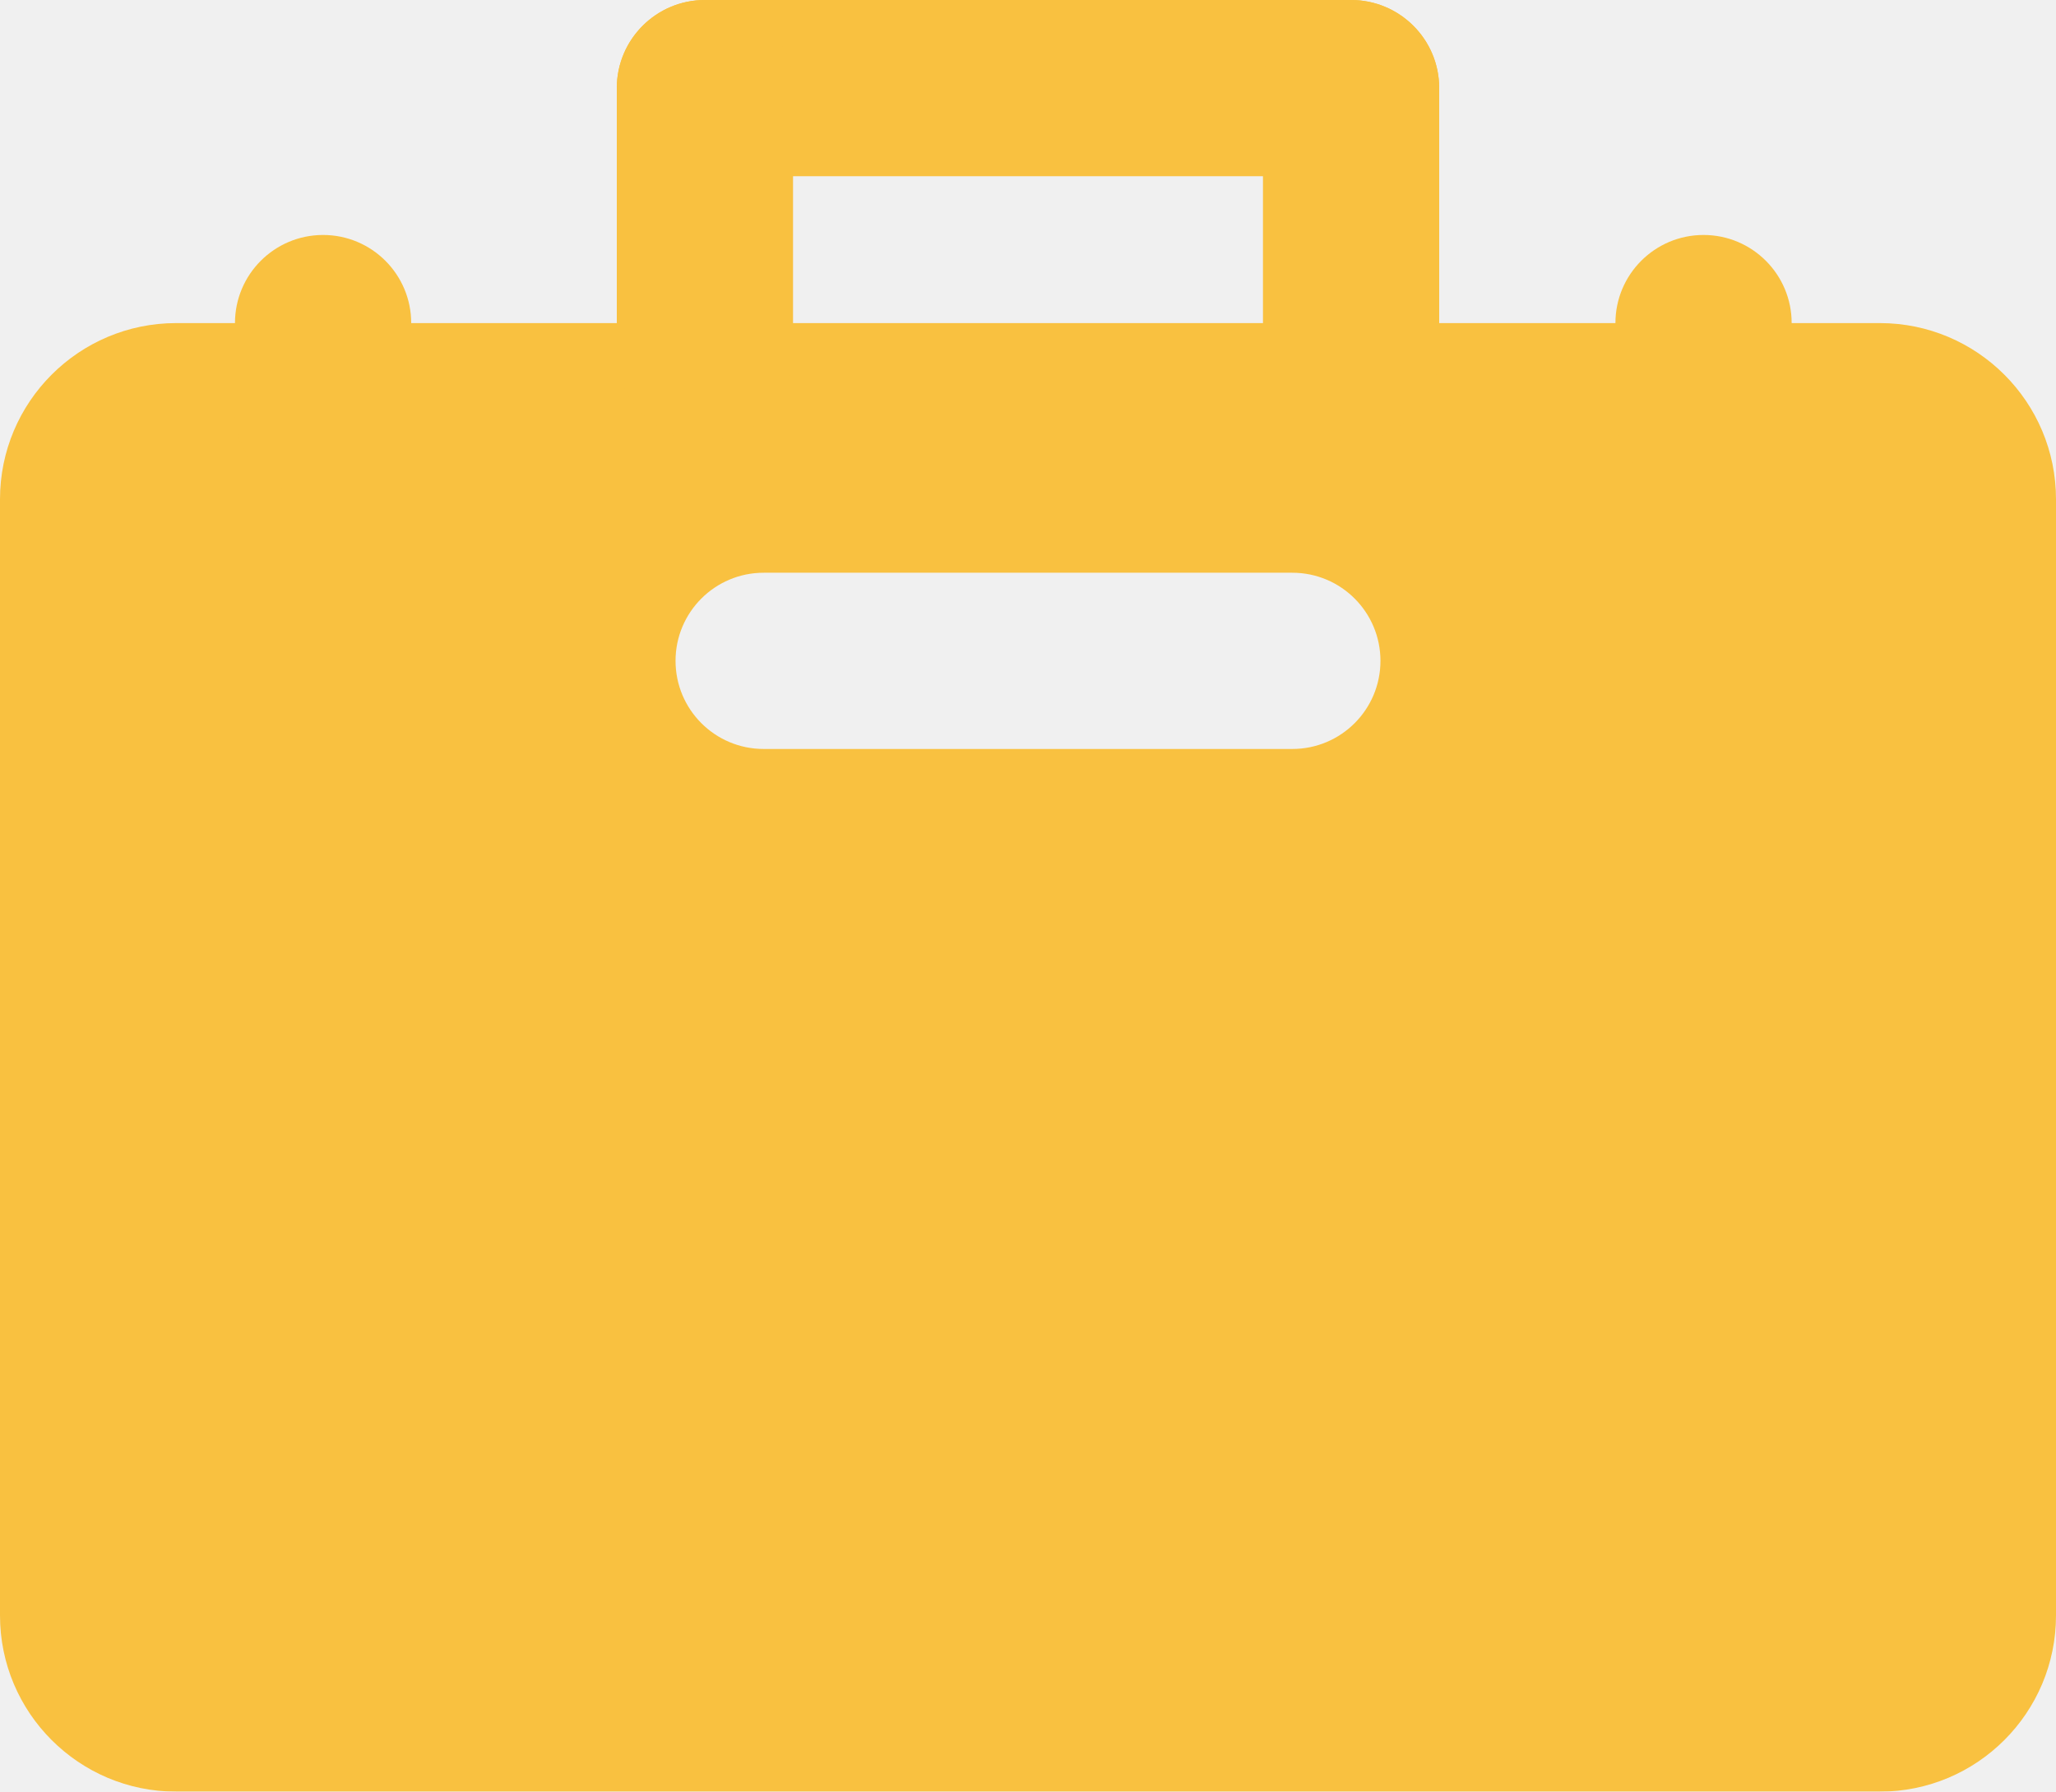
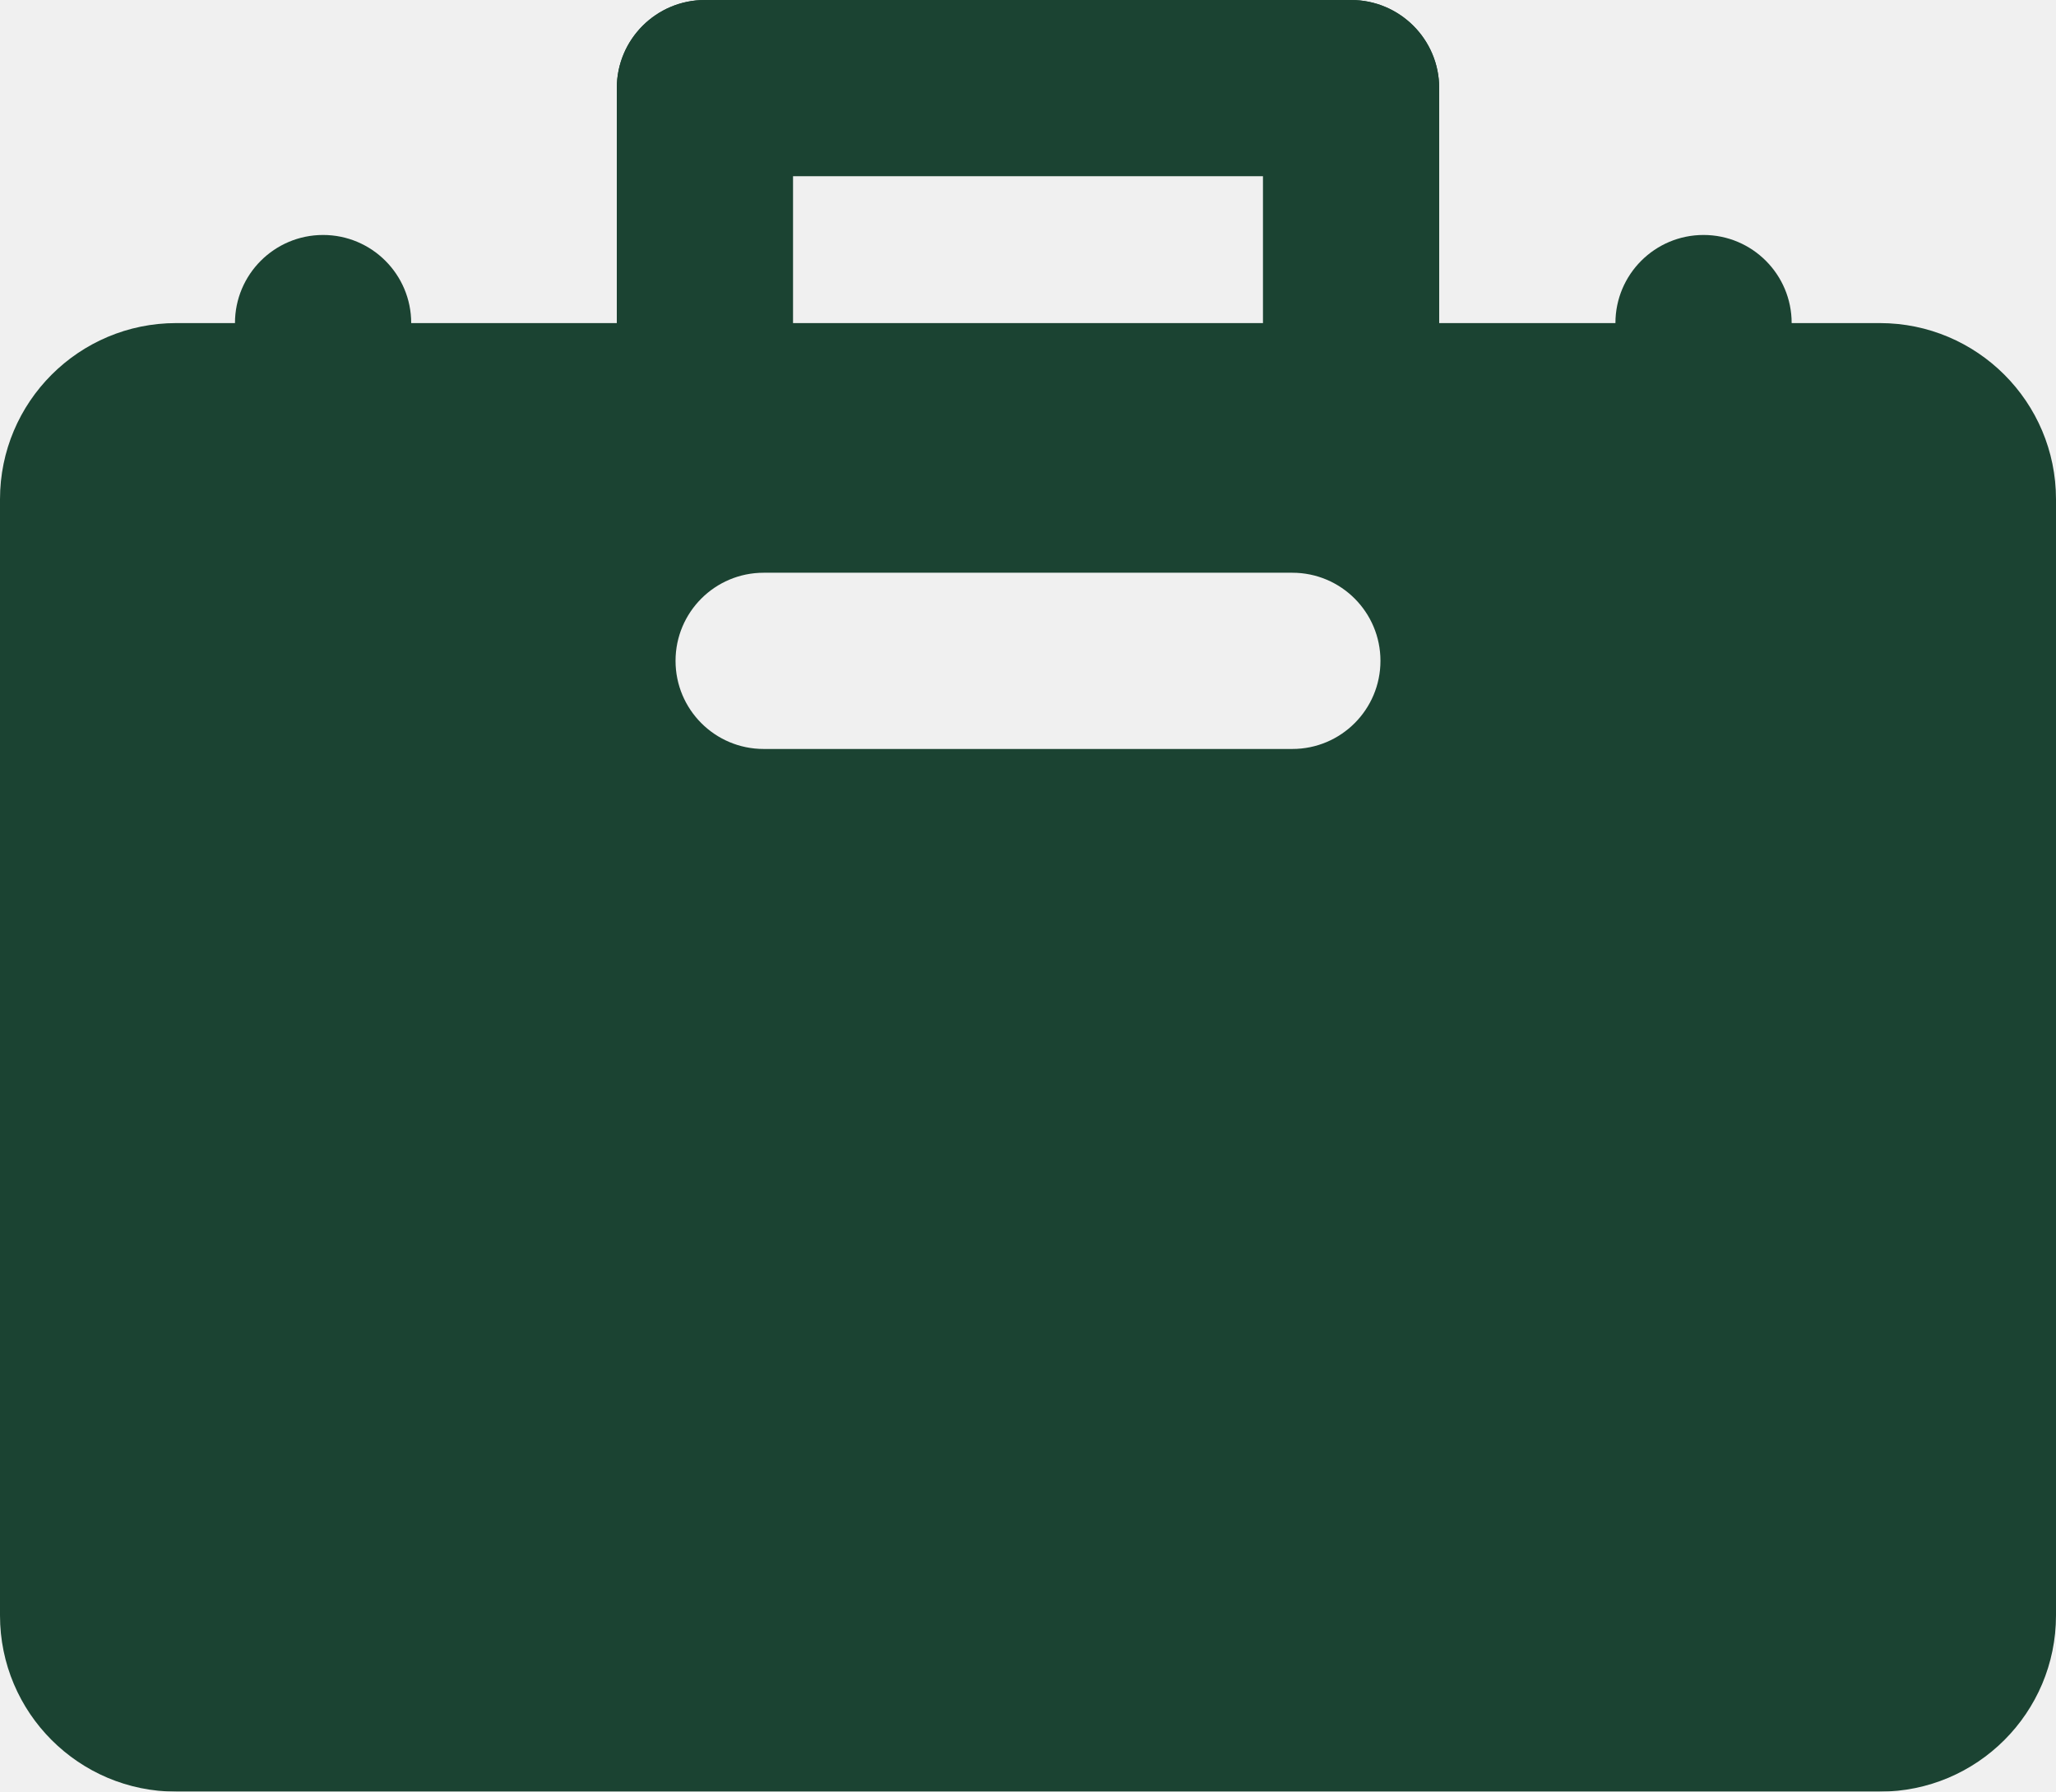
<svg xmlns="http://www.w3.org/2000/svg" width="70" height="61" viewBox="29 33.5 70 61" fill="none">
  <mask id="case-knockout" maskUnits="userSpaceOnUse" x="29" y="33.5" width="70" height="61">
    <rect x="29" y="33.5" width="70" height="61" fill="white" />
    <rect x="52" y="53" width="24" height="6" rx="3" fill="black" />
  </mask>
  <g mask="url(#case-knockout)">
-     <rect x="29" y="44.5" width="70" height="50" rx="6" fill="#F9C140" />
-     <rect x="37" y="41.5" width="6" height="9" rx="3" fill="#F9C140" />
-     <rect x="84" y="41.5" width="6" height="9" rx="3" fill="#F9C140" />
-     <rect x="50" y="33.5" width="28" height="6" rx="3" fill="#F9C140" />
-     <rect x="56" y="33.5" width="15" height="6" rx="3" transform="rotate(90 56 33.5)" fill="#F9C140" />
-     <rect x="78" y="33.5" width="15" height="6" rx="3" transform="rotate(90 78 33.5)" fill="#F9C140" />
+     <rect x="29" y="44.5" width="70" height="50" rx="6" fill="#1B4332" />
+     <rect x="37" y="41.5" width="6" height="9" rx="3" fill="#1B4332" />
+     <rect x="84" y="41.5" width="6" height="9" rx="3" fill="#1B4332" />
+     <rect x="50" y="33.5" width="28" height="6" rx="3" fill="#1B4332" />
+     <rect x="56" y="33.5" width="15" height="6" rx="3" transform="rotate(90 56 33.5)" fill="#1B4332" />
+     <rect x="78" y="33.5" width="15" height="6" rx="3" transform="rotate(90 78 33.5)" fill="#1B4332" />
  </g>
</svg>
